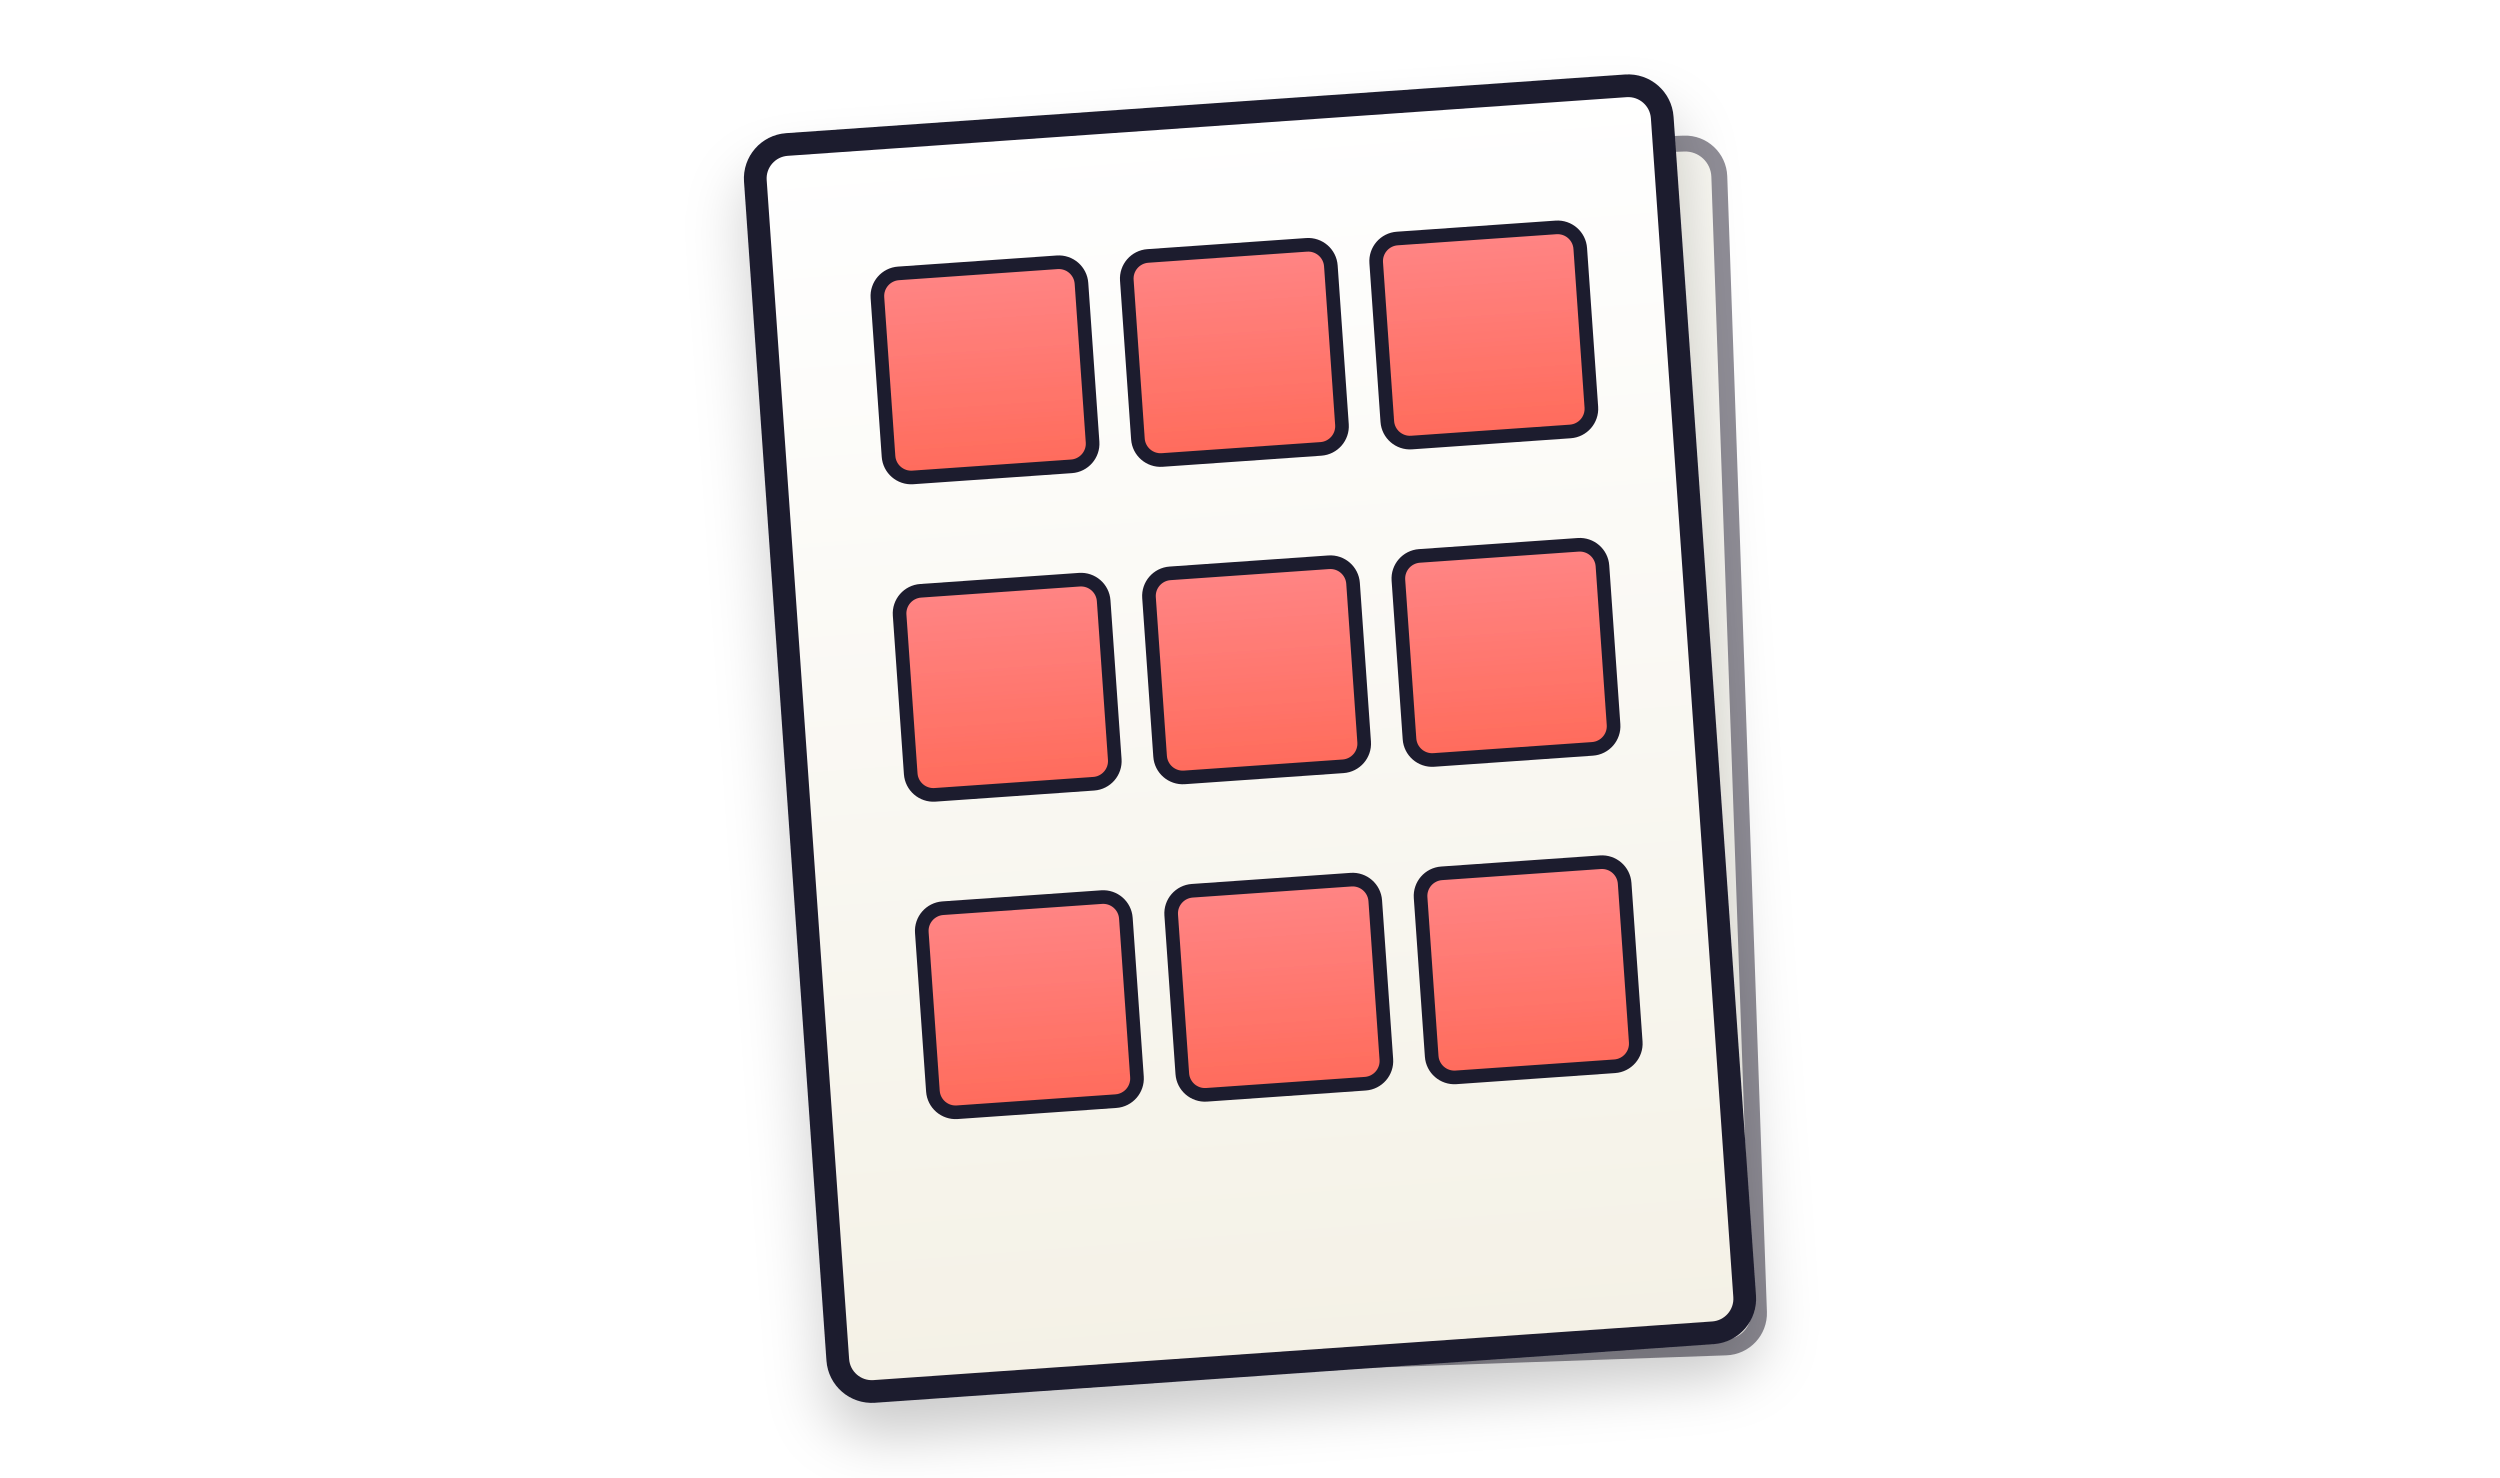
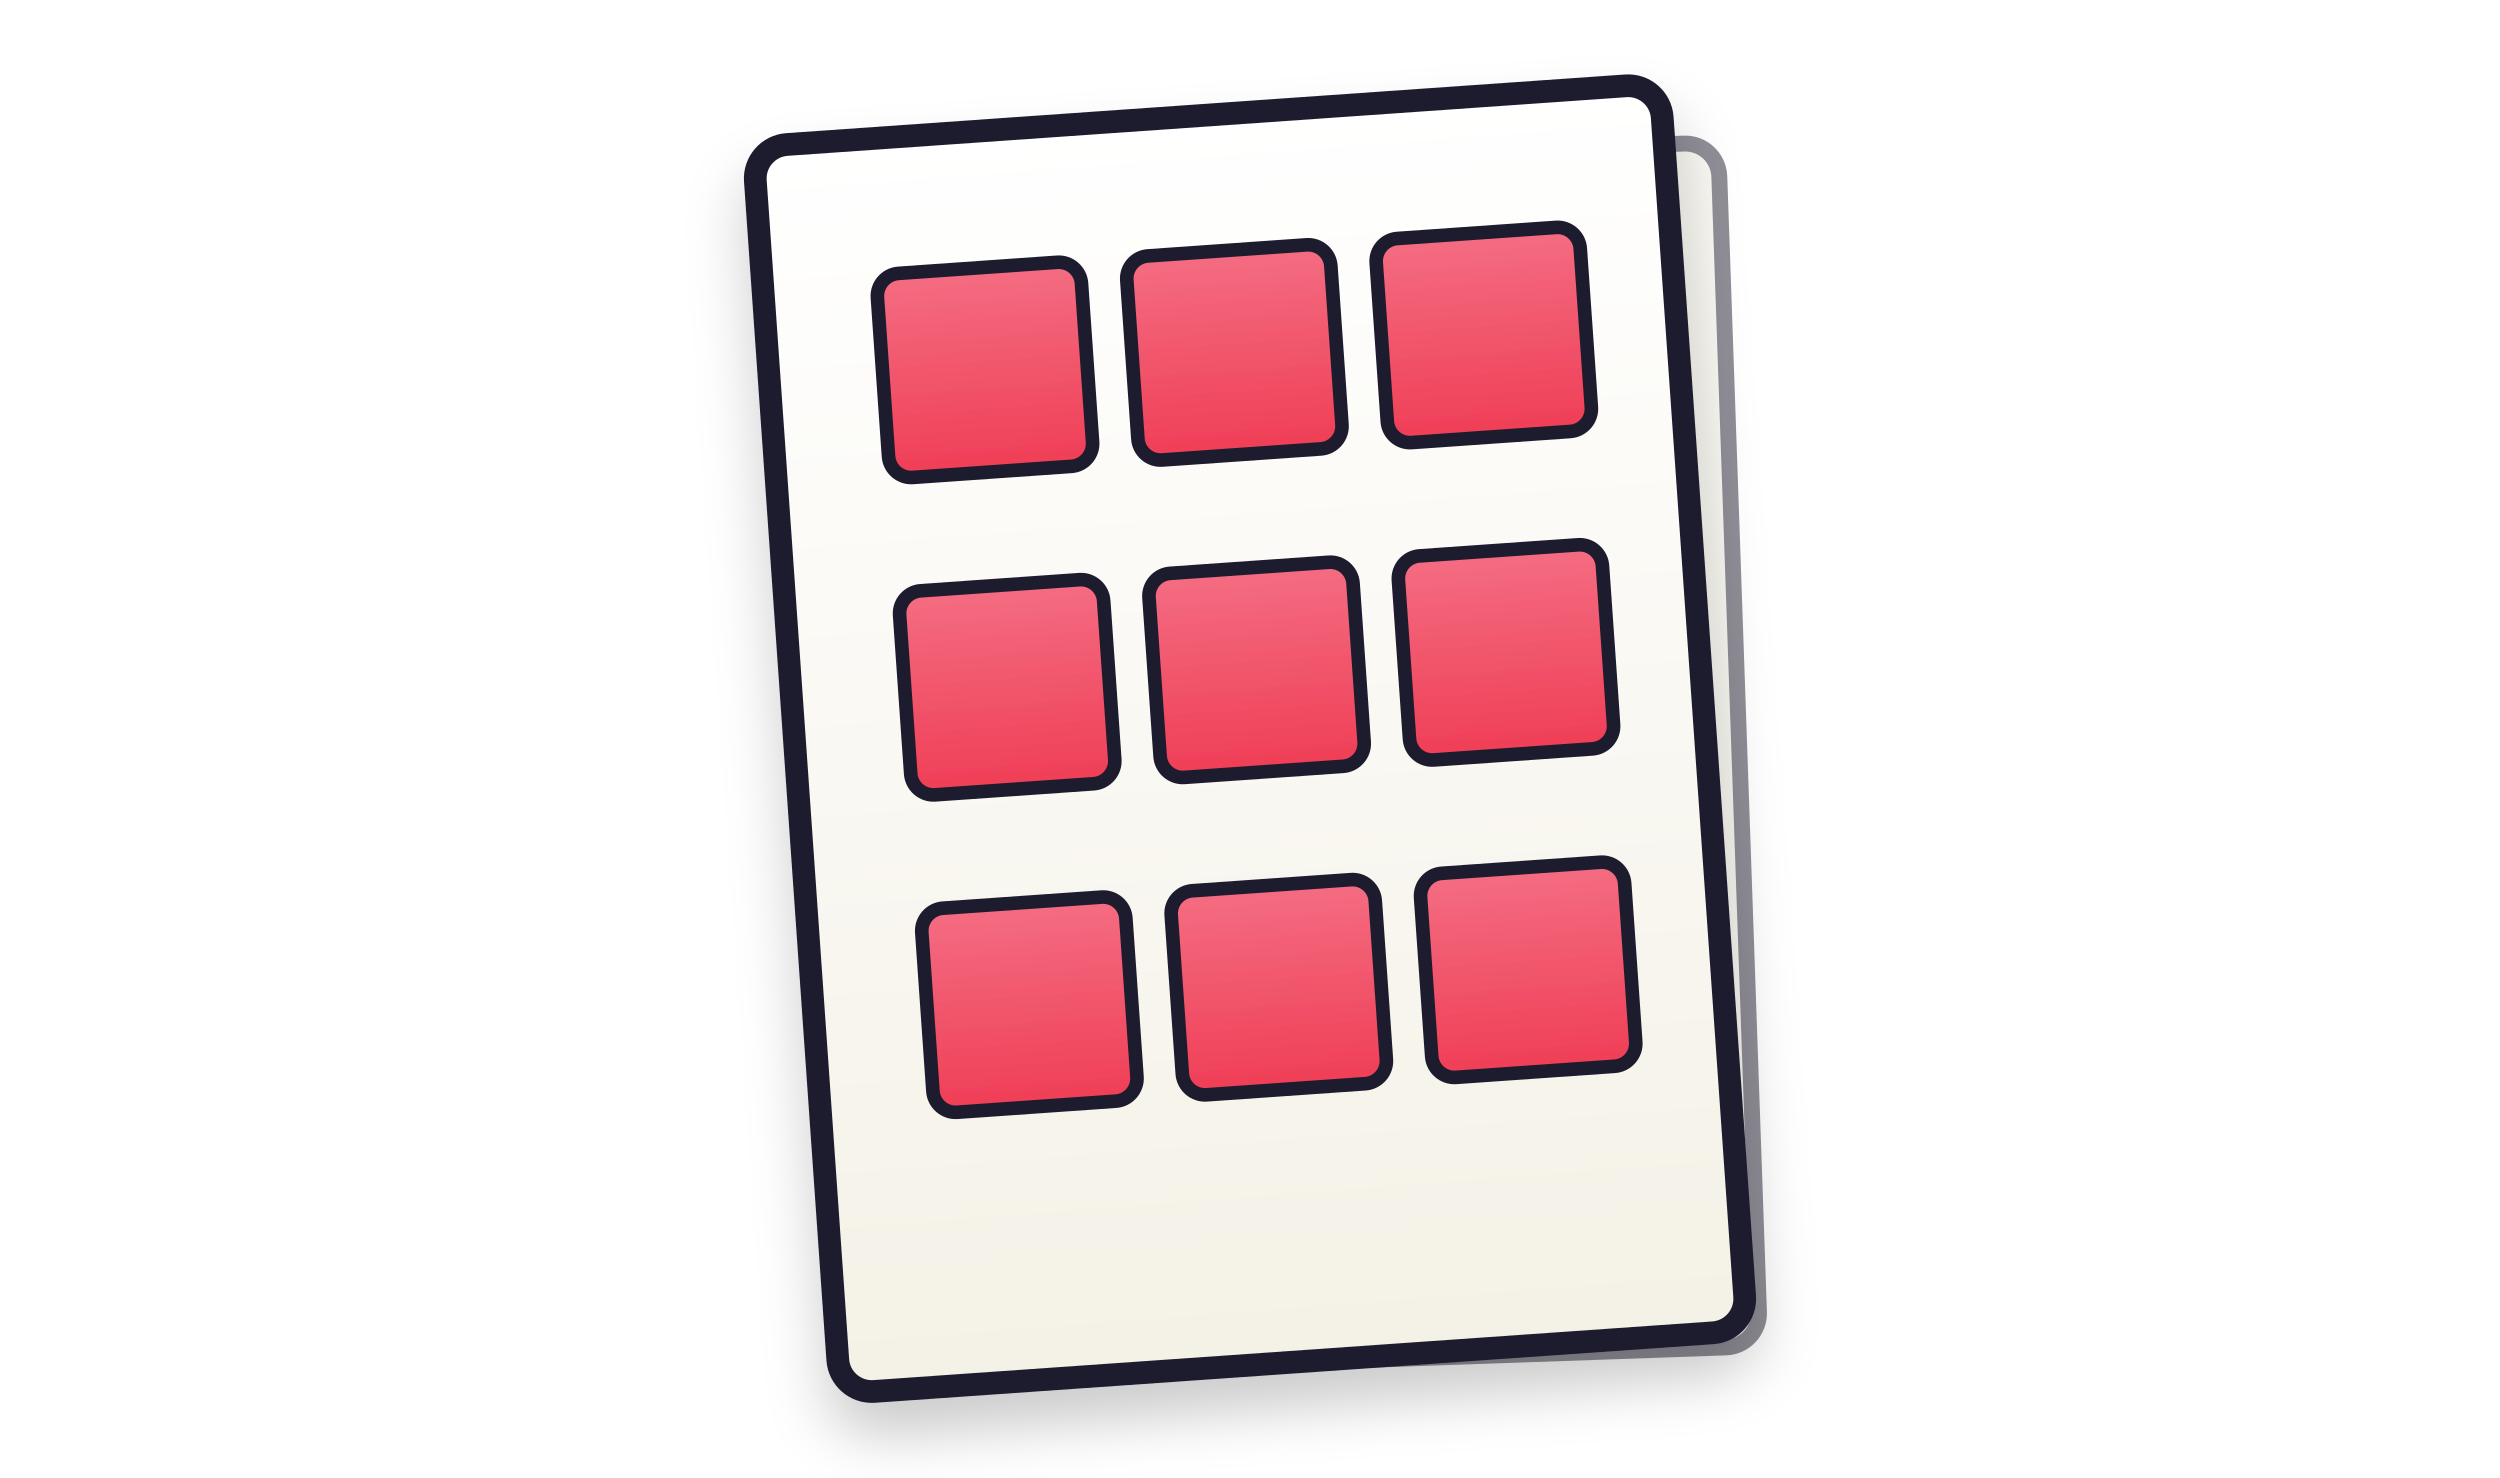
<svg xmlns="http://www.w3.org/2000/svg" width="220" height="130" viewBox="0 0 220 130" fill="none" stroke-linecap="round" stroke-linejoin="round">
  <defs>
    <linearGradient id="tabaka-s-paper" x1="0" y1="0" x2="0" y2="1">
      <stop offset="0%" stop-color="#FFFFFF" />
      <stop offset="100%" stop-color="#F4F1E6" />
    </linearGradient>
    <linearGradient id="tabaka-s-sticker" x1="0" y1="0" x2="0" y2="1">
-       <stop offset="0%" stop-color="#FF8585" />
-       <stop offset="100%" stop-color="#FF6B5B" />
+       <stop offset="0%" stop-color="#f46d82" />
+       <stop offset="100%" stop-color="#ef3e56" />
    </linearGradient>
    <filter id="tabaka-s-shadow" x="-20%" y="-20%" width="140%" height="140%">
      <feGaussianBlur in="SourceAlpha" stdDeviation="2.5" />
      <feOffset dx="0" dy="3" />
      <feComponentTransfer>
        <feFuncA type="linear" slope="0.2" />
      </feComponentTransfer>
      <feMerge>
        <feMergeNode />
        <feMergeNode in="SourceGraphic" />
      </feMerge>
    </filter>
  </defs>
  <g opacity="0.5" transform="rotate(-2 110 65)">
    <rect x="75" y="14" width="78" height="106" rx="3" fill="#F4F1E6" stroke="#1F1B2D" stroke-width="1.4" />
  </g>
  <g filter="url(#tabaka-s-shadow)" transform="rotate(-4 110 65)">
    <rect x="70" y="10" width="80" height="110" rx="3" fill="url(#tabaka-s-paper)" stroke="#1F1B2D" stroke-width="2" />
    <g fill="url(#tabaka-s-sticker)" stroke="#1F1B2D" stroke-width="1.2">
      <rect x="80" y="22" width="18" height="18" rx="2" />
      <rect x="102" y="22" width="18" height="18" rx="2" />
      <rect x="124" y="22" width="18" height="18" rx="2" />
      <rect x="80" y="50" width="18" height="18" rx="2" />
      <rect x="102" y="50" width="18" height="18" rx="2" />
      <rect x="124" y="50" width="18" height="18" rx="2" />
      <rect x="80" y="78" width="18" height="18" rx="2" />
      <rect x="102" y="78" width="18" height="18" rx="2" />
      <rect x="124" y="78" width="18" height="18" rx="2" />
    </g>
  </g>
</svg>
